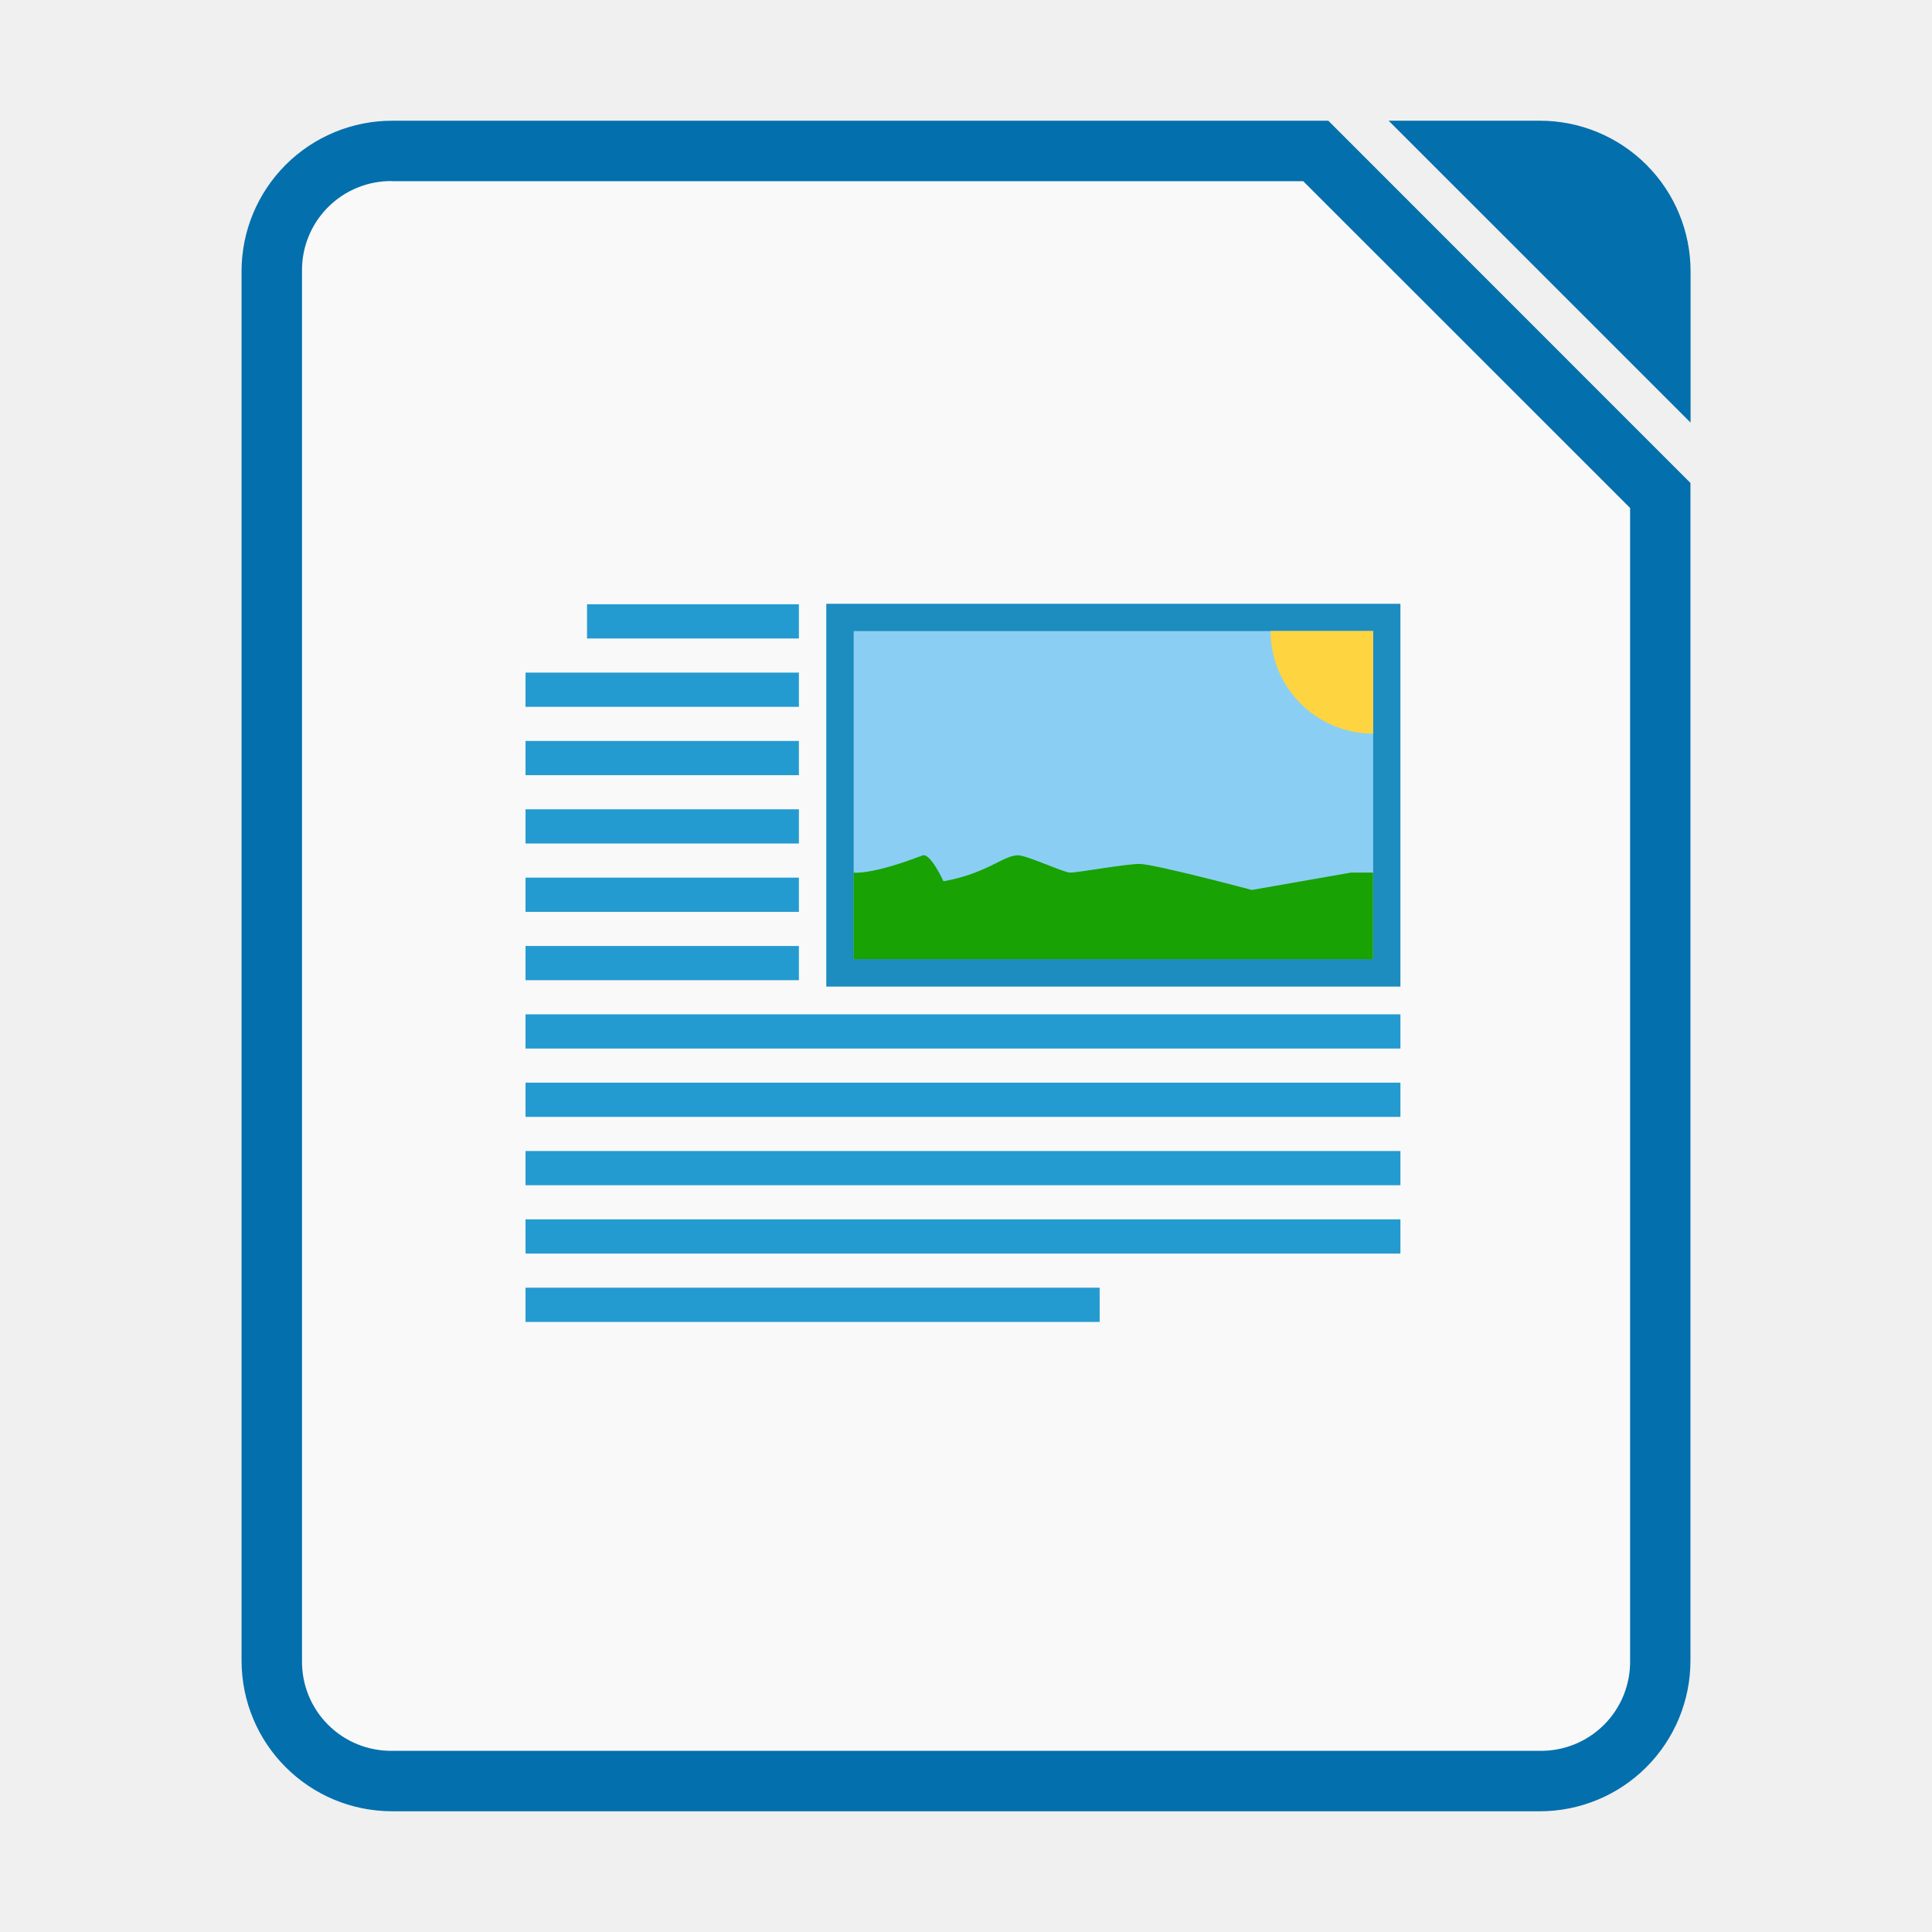
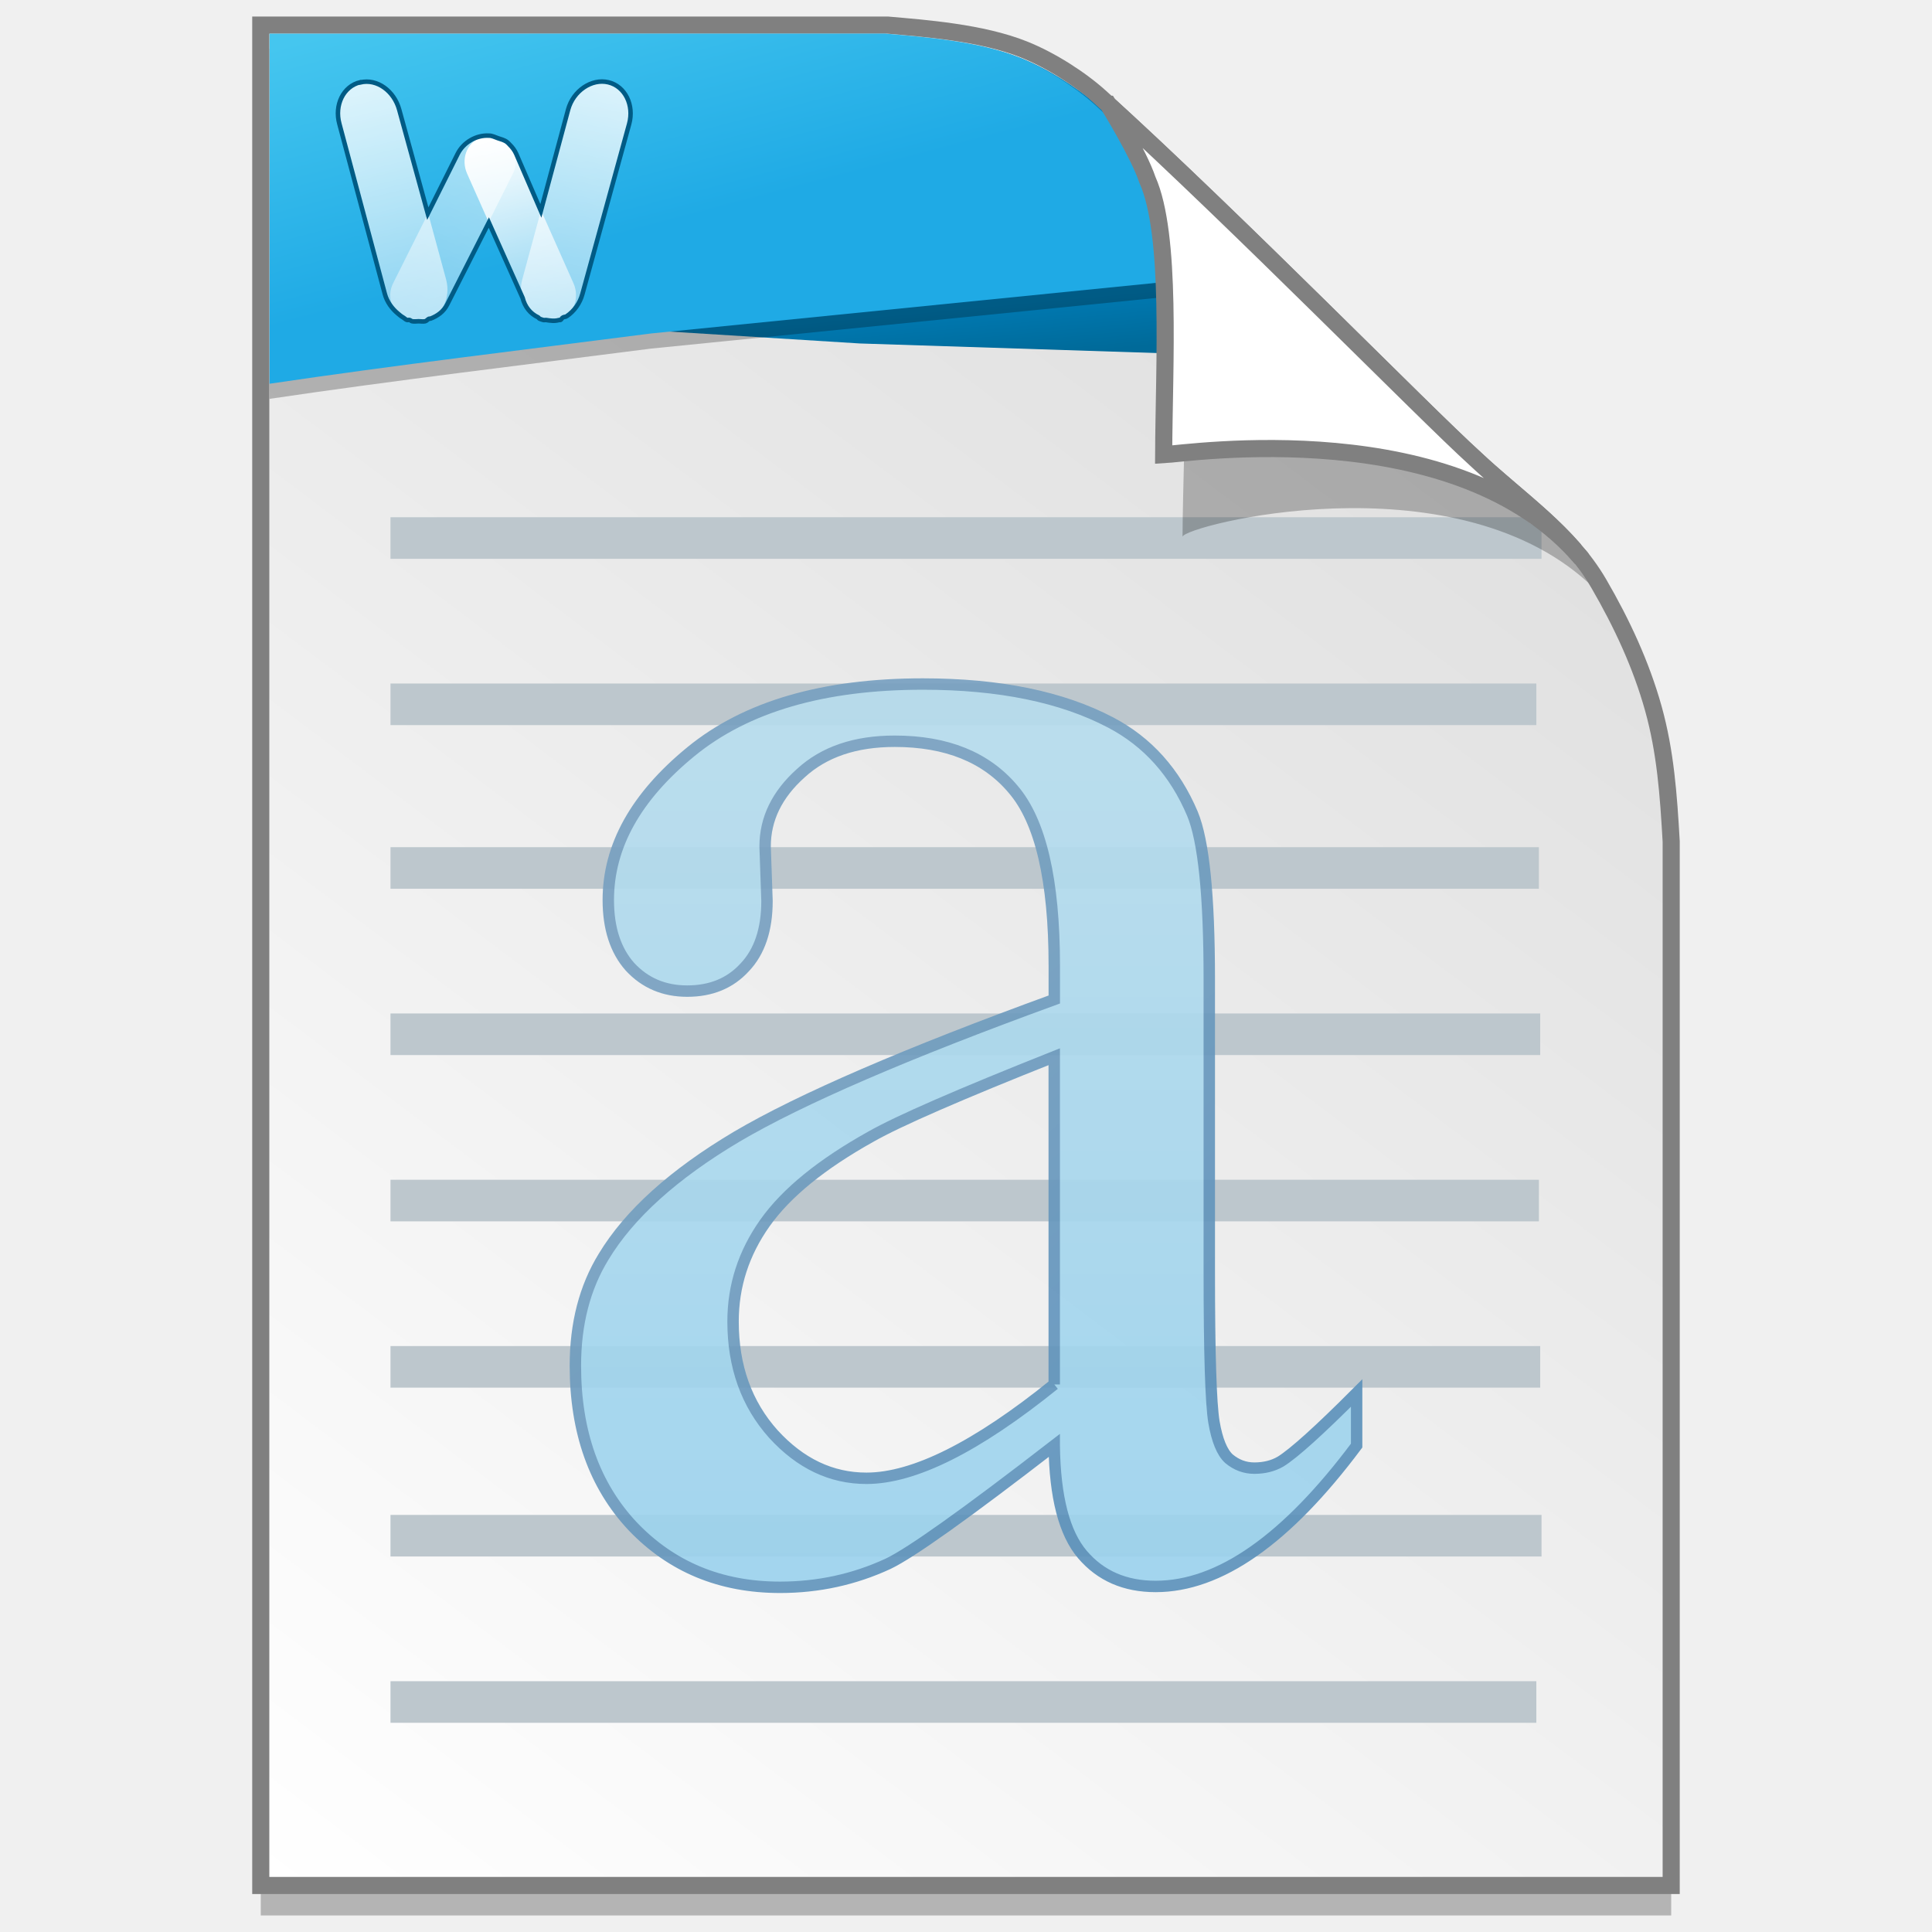
- <svg xmlns="http://www.w3.org/2000/svg" width="64" height="64" viewBox="0 0 16.933 16.933">
-   <path d="M3.44 1.058a1.32 1.32 0 0 0-1.323 1.323v12.171c0 .733.59 1.323 1.323 1.323h10.053a1.32 1.32 0 0 0 1.323-1.323V4.233l-3.175-3.175z" fill="#f9f9f9" fill-rule="evenodd" style="paint-order:stroke fill markers" />
-   <path d="M3.44 1.058a1.32 1.32 0 0 0-1.323 1.323v12.171c0 .733.59 1.323 1.323 1.323h10.053a1.32 1.32 0 0 0 1.323-1.323V4.233l-3.174-3.175zm0 .53h7.982l2.865 2.864v10.1a.78.78 0 0 1-.794.793H3.44a.78.78 0 0 1-.793-.794V2.381a.78.78 0 0 1 .793-.794z" color="#000" fill="#036fad" style="font-feature-settings:normal;font-variant-alternates:normal;font-variant-caps:normal;font-variant-ligatures:normal;font-variant-numeric:normal;font-variant-position:normal;isolation:auto;mix-blend-mode:normal;paint-order:fill markers stroke;shape-padding:0;text-decoration-color:#000;text-decoration-line:none;text-decoration-style:solid;text-indent:0;text-orientation:mixed;text-transform:none;white-space:normal" />
-   <path d="m12.171 1.058 2.646 2.646V2.381a1.32 1.32 0 0 0-1.323-1.323z" fill="#036fad" fill-rule="evenodd" style="paint-order:stroke fill markers" />
-   <path color="#000" fill="#1d8cbf" d="M7.242 5.292h5.032v3.355H7.242z" />
-   <g fill="#249bd0" stroke-width=".06" color="#000">
-     <path d="M5.145 5.296h1.857v.3H5.145zM4.606 8.89h7.668v.3H4.606zM4.606 11.286h5.032v.3H4.606zM4.606 5.895h2.396v.3H4.606zM4.606 6.494h2.396v.3H4.606zM4.606 7.093h2.396v.3H4.606zM4.606 7.692h2.396v.3H4.606zM4.606 8.291h2.396v.3H4.606zM4.606 9.489h7.668v.3H4.606zM4.606 10.088h7.668v.3H4.606zM4.606 10.687h7.668v.3H4.606z" />
+ <svg xmlns="http://www.w3.org/2000/svg" xmlns:ns1="http://www.openswatchbook.org/uri/2009/osb" xmlns:xlink="http://www.w3.org/1999/xlink" width="128" height="128" viewBox="0 0 33.867 33.867" version="1.1" id="svg8">
+   <defs id="defs2">
+     <linearGradient id="linearGradient1830">
+       <stop id="stop1826" style="stop-color:#d9d9d9;stop-opacity:1" offset="0" />
+       <stop id="stop1828" style="stop-color:#ffffff;stop-opacity:1;" offset="1" />
+     </linearGradient>
+     <linearGradient ns1:paint="solid" id="linearGradient6987">
+       <stop id="stop6985" offset="0" style="stop-color:#77d2fb;stop-opacity:1;" />
+     </linearGradient>
+     <linearGradient xlink:href="#linearGradient1830" id="linearGradient1503-8" x1="29.203" y1="263.522" x2="4.584" y2="296.168" gradientUnits="userSpaceOnUse" gradientTransform="matrix(1.001049,0,0,1.001038,1.559102,-0.2658623)" />
+     <linearGradient xlink:href="#linearGradient3981" id="linearGradient1270" x1="6.302" y1="264.013" x2="7.516" y2="268.61" gradientUnits="userSpaceOnUse" />
+     <linearGradient id="linearGradient4714">
+       <stop id="stop4716" offset="0" style="stop-color:#ffffff;stop-opacity:0.824;" />
+       <stop id="stop4718" offset="1" style="stop-color:#ffffff;stop-opacity:0.471;" />
+     </linearGradient>
+     <linearGradient id="linearGradient4772">
+       <stop style="stop-color:#ffffff;stop-opacity:1;" offset="0" id="stop4774" />
+       <stop style="stop-color:#ffffff;stop-opacity:0.471;" offset="1" id="stop4776" />
+     </linearGradient>
+     <linearGradient id="linearGradient4758-7">
+       <stop style="stop-color:#ffffff;stop-opacity:0.588;" offset="0" id="stop4760-9" />
+       <stop style="stop-color:#ffffff;stop-opacity:0.392;" offset="1" id="stop4762-3" />
+     </linearGradient>
+     <linearGradient id="linearGradient4042">
+       <stop id="stop4044" offset="0" style="stop-color:#759fc0;stop-opacity:1;" />
+       <stop id="stop4046" offset="1" style="stop-color:#5a90ba;stop-opacity:1;" />
+     </linearGradient>
+     <linearGradient id="linearGradient4034">
+       <stop id="stop4036" offset="0" style="stop-color:#b7dced;stop-opacity:1;" />
+       <stop id="stop4038" offset="1" style="stop-color:#99d2ed;stop-opacity:1;" />
+     </linearGradient>
+     <linearGradient id="linearGradient4022">
+       <stop id="stop4024" offset="0" style="stop-color:#007db8;stop-opacity:1;" />
+       <stop id="stop4026" offset="1" style="stop-color:#006a99;stop-opacity:1;" />
+     </linearGradient>
+     <linearGradient id="linearGradient3981">
+       <stop id="stop3983" offset="0" style="stop-color:#45c6ef;stop-opacity:1;" />
+       <stop id="stop3985" offset="1" style="stop-color:#1faae5;stop-opacity:1;" />
+     </linearGradient>
+     <linearGradient xlink:href="#linearGradient4022" id="linearGradient1898" x1="16.171" y1="268.502" x2="16.285" y2="269.73" gradientUnits="userSpaceOnUse" />
+     <linearGradient xlink:href="#linearGradient4758-7" id="linearGradient1912" gradientUnits="userSpaceOnUse" x1="64.564" y1="-20.655" x2="64.274" y2="-15.841" gradientTransform="matrix(0.7287373,0,0,0.7287373,81.92627,261.7538)" />
+     <linearGradient xlink:href="#linearGradient4714" id="linearGradient1914" gradientUnits="userSpaceOnUse" x1="63.315" y1="18.149" x2="63.293" y2="24.089" gradientTransform="matrix(0.7287373,0,0,0.7287373,-107.9904,245.9517)" />
+     <linearGradient xlink:href="#linearGradient4772" id="linearGradient1916" gradientUnits="userSpaceOnUse" x1="-61.904" y1="30.496" x2="-61.173" y2="35.136" gradientTransform="matrix(0.7287373,0,0,0.7287373,143.7176,226.6264)" />
+     <linearGradient xlink:href="#linearGradient4714" id="linearGradient1918" gradientUnits="userSpaceOnUse" x1="-70.45" y1="-14.369" x2="-70.472" y2="-8.428" gradientTransform="matrix(0.7287373,0,0,0.7287373,-29.94253,264.9244)" />
+     <linearGradient xlink:href="#linearGradient4034" id="linearGradient1930" gradientUnits="userSpaceOnUse" gradientTransform="matrix(0.7287373,0,0,0.7287373,1.020497,262.6606)" x1="24" y1="16.865" x2="24" y2="39.135" />
+     <linearGradient xlink:href="#linearGradient4042" id="linearGradient1932" gradientUnits="userSpaceOnUse" gradientTransform="matrix(0.7287373,0,0,0.7287373,1.020497,262.6606)" x1="14.604" y1="28" x2="24" y2="39.125" />
+     <linearGradient xlink:href="#linearGradient4034" id="linearGradient894" gradientUnits="userSpaceOnUse" gradientTransform="matrix(0.7287373,0,0,0.7287373,1.020497,262.6606)" x1="24" y1="16.865" x2="24" y2="39.135" />
+     <linearGradient xlink:href="#linearGradient4042" id="linearGradient896" gradientUnits="userSpaceOnUse" gradientTransform="matrix(0.7287373,0,0,0.7287373,1.020497,262.6606)" x1="14.604" y1="28" x2="24" y2="39.125" />
+   </defs>
+   <g id="layer1" transform="translate(0,-263.1333)">
+     <g id="g892" transform="translate(-1.57686,-0.02499666)">
+       <path id="path5023-4" d="M 6.148,264.123 V 296.735 H 30.872 v -18.3 c -0.047,-0.831 -0.102,-1.575 -0.312,-2.33 -0.214,-0.767 -0.552,-1.494 -0.956,-2.189 -0.517,-0.89 -1.39,-1.463 -2.167,-2.192 -0.471,-0.427 -1.488,-1.442 -2.719,-2.653 -1.221,-1.201 -2.653,-2.597 -3.849,-3.681 -0.353,-0.319 -0.866,-0.649 -1.343,-0.84 -0.37,-0.148 -0.805,-0.241 -1.226,-0.303 -0.433,-0.064 -0.851,-0.096 -1.164,-0.124 z" style="opacity:0.25;fill:#000000;fill-opacity:1;stroke:none;stroke-width:1.875;stroke-miterlimit:4;stroke-dasharray:none;stroke-opacity:1" />
+       <path style="opacity:1;fill:url(#linearGradient1503-8);fill-opacity:1;stroke:#808080;stroke-width:0.3;stroke-miterlimit:4;stroke-dasharray:none;stroke-opacity:1" d="m 6.148,263.598 v 32.612 H 30.872 v -18.3 c -0.047,-0.831 -0.102,-1.575 -0.312,-2.33 -0.214,-0.767 -0.552,-1.494 -0.956,-2.189 -0.517,-0.89 -1.39,-1.463 -2.167,-2.192 -0.471,-0.427 -1.488,-1.442 -2.719,-2.653 -1.221,-1.201 -2.653,-2.597 -3.849,-3.681 -0.353,-0.319 -0.866,-0.649 -1.343,-0.84 -0.37,-0.148 -0.805,-0.241 -1.226,-0.303 -0.433,-0.064 -0.851,-0.096 -1.164,-0.124 z" id="path4623-8" />
+       <path style="display:inline;fill:#bdc7cd;fill-opacity:1;stroke:none;stroke-width:0.265" d="m 8.422,272.225 v 0.729 H 28.599 v -0.729 z m 0,2.915 v 0.729 H 28.508 v -0.729 z m 0,2.869 v 0.729 H 28.553 v -0.729 z m 0,2.915 v 0.729 H 28.576 v -0.729 z m 0,2.915 v 0.729 H 28.553 v -0.729 z m 0,2.915 v 0.729 H 28.576 v -0.729 z m 0,2.96 v 0.729 H 28.599 v -0.729 z m 0,2.915 v 0.729 H 28.508 v -0.729 z" id="path1924" />
+       <g id="text1928" style="font-style:normal;font-variant:normal;font-weight:500;font-stretch:normal;font-size:8.745px;line-height:0%;font-family:'Times New Roman';-inkscape-font-specification:'Times New Roman';letter-spacing:0px;word-spacing:0px;opacity:0.9;fill:url(#linearGradient1930);fill-opacity:1;stroke:url(#linearGradient1932);stroke-width:0.2;stroke-miterlimit:4;stroke-dasharray:none" aria-label="a">
+         <path id="path871" style="font-size:33.711px;line-height:1.25;fill:url(#linearGradient894);fill-opacity:1;stroke:url(#linearGradient896);stroke-width:0.2;stroke-miterlimit:4;stroke-dasharray:none" d="m 20.057,288.497 q -2.321,1.794 -2.913,2.074 -0.889,0.412 -1.893,0.412 -1.564,0 -2.584,-1.07 -1.004,-1.07 -1.004,-2.815 0,-1.103 0.494,-1.909 0.675,-1.119 2.337,-2.107 1.679,-0.988 5.564,-2.403 v -0.593 q 0,-2.255 -0.724,-3.095 -0.708,-0.839 -2.074,-0.839 -1.037,0 -1.646,0.56 -0.625,0.56 -0.625,1.284 l 0.033,0.955 q 0,0.757 -0.395,1.169 -0.379,0.412 -1.004,0.412 -0.609,0 -1.004,-0.428 -0.379,-0.428 -0.379,-1.169 0,-1.416 1.449,-2.601 1.449,-1.185 4.066,-1.185 2.008,0 3.292,0.675 0.971,0.51 1.432,1.597 0.296,0.708 0.296,2.897 v 5.119 q 0,2.156 0.082,2.65 0.082,0.477 0.263,0.642 0.198,0.165 0.444,0.165 0.263,0 0.461,-0.115 0.346,-0.214 1.333,-1.202 v 0.922 q -1.844,2.469 -3.523,2.469 -0.807,0 -1.284,-0.56 -0.477,-0.56 -0.494,-1.909 z m 0,-1.07 v -5.745 q -2.486,0.988 -3.21,1.399 -1.3,0.724 -1.86,1.514 -0.56,0.79 -0.56,1.728 0,1.185 0.708,1.975 0.708,0.774 1.63,0.774 1.251,0 3.292,-1.646 z" />
+       </g>
+       <path id="path1119" d="m 11.006,263.757 -3.623,2.464 0.133,2.388 9.132,0.57 8.898,0.287 c -0.306,-0.295 -0.582,-0.561 -0.929,-0.896 -1.214,-1.169 -2.638,-2.527 -3.826,-3.581 -0.351,-0.31 -0.861,-0.632 -1.335,-0.817 -0.368,-0.144 -0.801,-0.234 -1.219,-0.295 -0.431,-0.062 -0.846,-0.093 -1.157,-0.12 z" style="opacity:1;fill:url(#linearGradient1898);fill-opacity:1;stroke:none;stroke-width:0.3;stroke-miterlimit:4;stroke-dasharray:none;stroke-opacity:1" />
+       <path style="opacity:0.248;fill:#000000;fill-opacity:1;stroke:none;stroke-width:0.3;stroke-miterlimit:4;stroke-dasharray:none;stroke-opacity:1" d="m 21.328,265.509 c 0.016,0.026 0.561,0.905 0.728,1.399 0.452,1.012 0.259,3.972 0.25,5.659 0.028,-0.194 4.691,-1.396 7.111,0.805 -0.015,-0.027 -0.049,-0.08 -0.125,-0.186 -0.072,-0.1 -0.183,-0.249 -0.372,-0.442 -0.528,-0.605 -0.231,-0.085 -0.805,-0.682 -0.497,-0.45 -1.569,-1.52 -2.868,-2.798 -1.241,-1.221 -2.687,-2.63 -3.919,-3.754 z" id="path1355-8" />
+       <path style="opacity:0.25;fill:#000000;fill-opacity:1;stroke:none;stroke-width:0.3;stroke-miterlimit:4;stroke-dasharray:none;stroke-opacity:1" d="m 6.302,264.013 v 6.137 c 2.224,-0.329 4.456,-0.594 6.686,-0.881 l 10.864,-1.089 c -1.033,-1.004 -2.133,-2.063 -3.096,-2.931 -0.347,-0.311 -0.851,-0.634 -1.319,-0.82 -0.363,-0.145 -0.791,-0.235 -1.204,-0.296 -0.426,-0.062 -0.835,-0.093 -1.143,-0.121 z" id="path1272" />
+       <path id="path1126" d="m 6.302,263.748 v 6.137 c 2.224,-0.329 4.456,-0.594 6.686,-0.881 l 10.864,-1.089 c -1.033,-1.004 -2.133,-2.063 -3.096,-2.931 -0.347,-0.311 -0.851,-0.634 -1.319,-0.82 -0.363,-0.145 -0.791,-0.235 -1.204,-0.296 -0.426,-0.062 -0.835,-0.093 -1.143,-0.121 z" style="opacity:1;fill:url(#linearGradient1270);fill-opacity:1;stroke:none;stroke-width:0.3;stroke-miterlimit:4;stroke-dasharray:none;stroke-opacity:1" />
+       <path id="path4753-0" d="m 21.001,264.986 c 0.015,0.025 0.532,0.858 0.69,1.326 0.428,0.96 0.292,3.218 0.284,4.817 0.429,-0.022 5.16,-0.737 7.328,1.824 -0.029,-0.051 -0.103,-0.093 -0.144,-0.173 -0.501,-0.573 -1.14,-1.034 -1.724,-1.582 -0.471,-0.427 -1.488,-1.442 -2.72,-2.653 -1.177,-1.158 -2.548,-2.493 -3.716,-3.559 z" style="opacity:1;fill:#ffffff;fill-opacity:1;stroke:#808080;stroke-width:0.3;stroke-miterlimit:4;stroke-dasharray:none;stroke-opacity:1" />
+       <g transform="matrix(0.5360241,0,0,0.5372689,-233.3568,-13.7603)" id="layer1-4-3" style="stroke-width:4.084">
+         <g transform="translate(0.4198824,0.03484499)" id="layer1-3-65-9" style="stroke-width:4.084" />
+       </g>
+       <g transform="matrix(0.5360241,0,0,0.5372689,-236.2633,-13.7603)" id="layer1-4" style="stroke-width:4.084">
+         <g transform="translate(0.4198824,0.03484499)" id="layer1-3-65" style="stroke-width:4.084" />
+       </g>
+       <g transform="matrix(0.235799,0,0,0.235799,-22.85834,276.5288)" style="font-style:normal;font-variant:normal;font-weight:normal;font-stretch:normal;font-size:6.36px;line-height:125%;font-family:'Lucida Grande';-inkscape-font-specification:'Lucida Grande';letter-spacing:0px;word-spacing:0px;fill:#000000;fill-opacity:1;stroke:none" id="g3940" />
+       <g transform="matrix(0.6494571,0,0,0.6494571,-71.21149,265.755)" style="font-style:normal;font-variant:normal;font-weight:normal;font-stretch:normal;font-size:6.36px;line-height:125%;font-family:'Lucida Grande';-inkscape-font-specification:'Lucida Grande';letter-spacing:0px;word-spacing:0px;fill:#000000;fill-opacity:1;stroke:none;stroke-width:0.363" id="g3940-2" />
+       <rect transform="matrix(0.9370515,0.3491912,-0.4477262,0.8941707,0,0)" ry="0.505" rx="0.511" y="246.678" x="128.359" height="3.557" width="1.023" id="rect1900" style="fill:url(#linearGradient1912);fill-opacity:1;stroke:none;stroke-width:0.265" />
+       <rect style="fill:url(#linearGradient1914);fill-opacity:1;stroke:none;stroke-width:0.265" id="rect1902" width="1.094" height="4.324" x="-62.406" y="259.18" rx="0.547" ry="0.614" transform="matrix(0.9720993,-0.2345696,0.2624598,0.9649429,0,0)" />
+       <rect style="fill:url(#linearGradient1916);fill-opacity:1;stroke:none;stroke-width:0.265" id="rect1904" width="0.923" height="3.481" x="98.366" y="248.819" rx="0.462" ry="0.494" transform="matrix(-0.9221502,0.386832,0.4064147,0.9136887,0,0)" />
+       <rect transform="matrix(-0.9720993,-0.2345696,-0.2624598,0.9649429,0,0)" ry="0.613" rx="0.547" y="254.457" x="-81.837" height="4.322" width="1.094" id="rect1906" style="fill:url(#linearGradient1918);fill-opacity:1;stroke:none;stroke-width:0.265" />
+       <path style="opacity:1;fill:none;stroke:#005b85;stroke-width:0.079;stroke-miterlimit:4;stroke-dasharray:none;stroke-opacity:1" d="m 7.89,264.6 c -0.295,0.071 -0.454,0.401 -0.364,0.729 l 0.797,2.983 c 0.038,0.141 0.127,0.258 0.228,0.342 0.03,0.025 0.058,0.05 0.091,0.068 0.024,0.014 0.041,0.035 0.068,0.045 0.015,0.005 0.031,-0.004 0.046,0 0.016,0.005 0.029,0.019 0.046,0.023 0.038,0.007 0.076,8e-4 0.114,0 0.037,-5e-4 0.077,0.009 0.114,0 0.028,-0.007 0.043,-0.034 0.068,-0.045 0.006,-0.003 0.017,0.003 0.023,0 0.127,-0.049 0.233,-0.125 0.296,-0.251 l 0.729,-1.435 0.592,1.321 c 0.04,0.157 0.132,0.275 0.273,0.342 0.011,0.006 0.012,0.018 0.023,0.023 0.022,0.009 0.045,0.017 0.068,0.023 0.014,0.004 0.031,-0.002 0.046,0 0.078,0.012 0.154,0.023 0.228,0 0.007,-0.003 0.016,0.003 0.023,0 0.021,-0.007 0.026,-0.036 0.046,-0.045 0.019,-0.011 0.052,-0.009 0.068,-0.023 0.125,-0.084 0.229,-0.223 0.273,-0.387 l 0.82,-2.983 c 0.089,-0.328 -0.07,-0.658 -0.364,-0.729 -0.294,-0.071 -0.617,0.15 -0.706,0.478 l -0.478,1.776 -0.433,-1.002 c -0.028,-0.062 -0.068,-0.114 -0.114,-0.159 -0.015,-0.015 -0.029,-0.033 -0.046,-0.045 -0.045,-0.035 -0.106,-0.051 -0.159,-0.068 -0.051,-0.017 -0.105,-0.047 -0.159,-0.045 -0.221,-0.013 -0.446,0.118 -0.547,0.319 l -0.524,1.048 -0.501,-1.822 c -0.089,-0.328 -0.389,-0.549 -0.683,-0.478 z" id="path1910" />
+     </g>
  </g>
-   <path color="#000" fill="#8bcef3" d="M7.482 5.531h4.553v2.875H7.482z" />
-   <path d="M12.034 7.648h-.195l-.867.152s-.857-.228-.985-.228c-.127 0-.533.076-.609.076-.053 0-.379-.152-.456-.152-.127 0-.274.161-.653.228 0 0-.11-.242-.18-.228-.456.176-.608.152-.608.152v.759h4.553v-.76z" color="#000" fill="#18a203" />
-   <path d="M12.035 6.43a.899.899 0 0 1-.899-.9h.899z" color="#000" fill="#ffd441" />
</svg>
